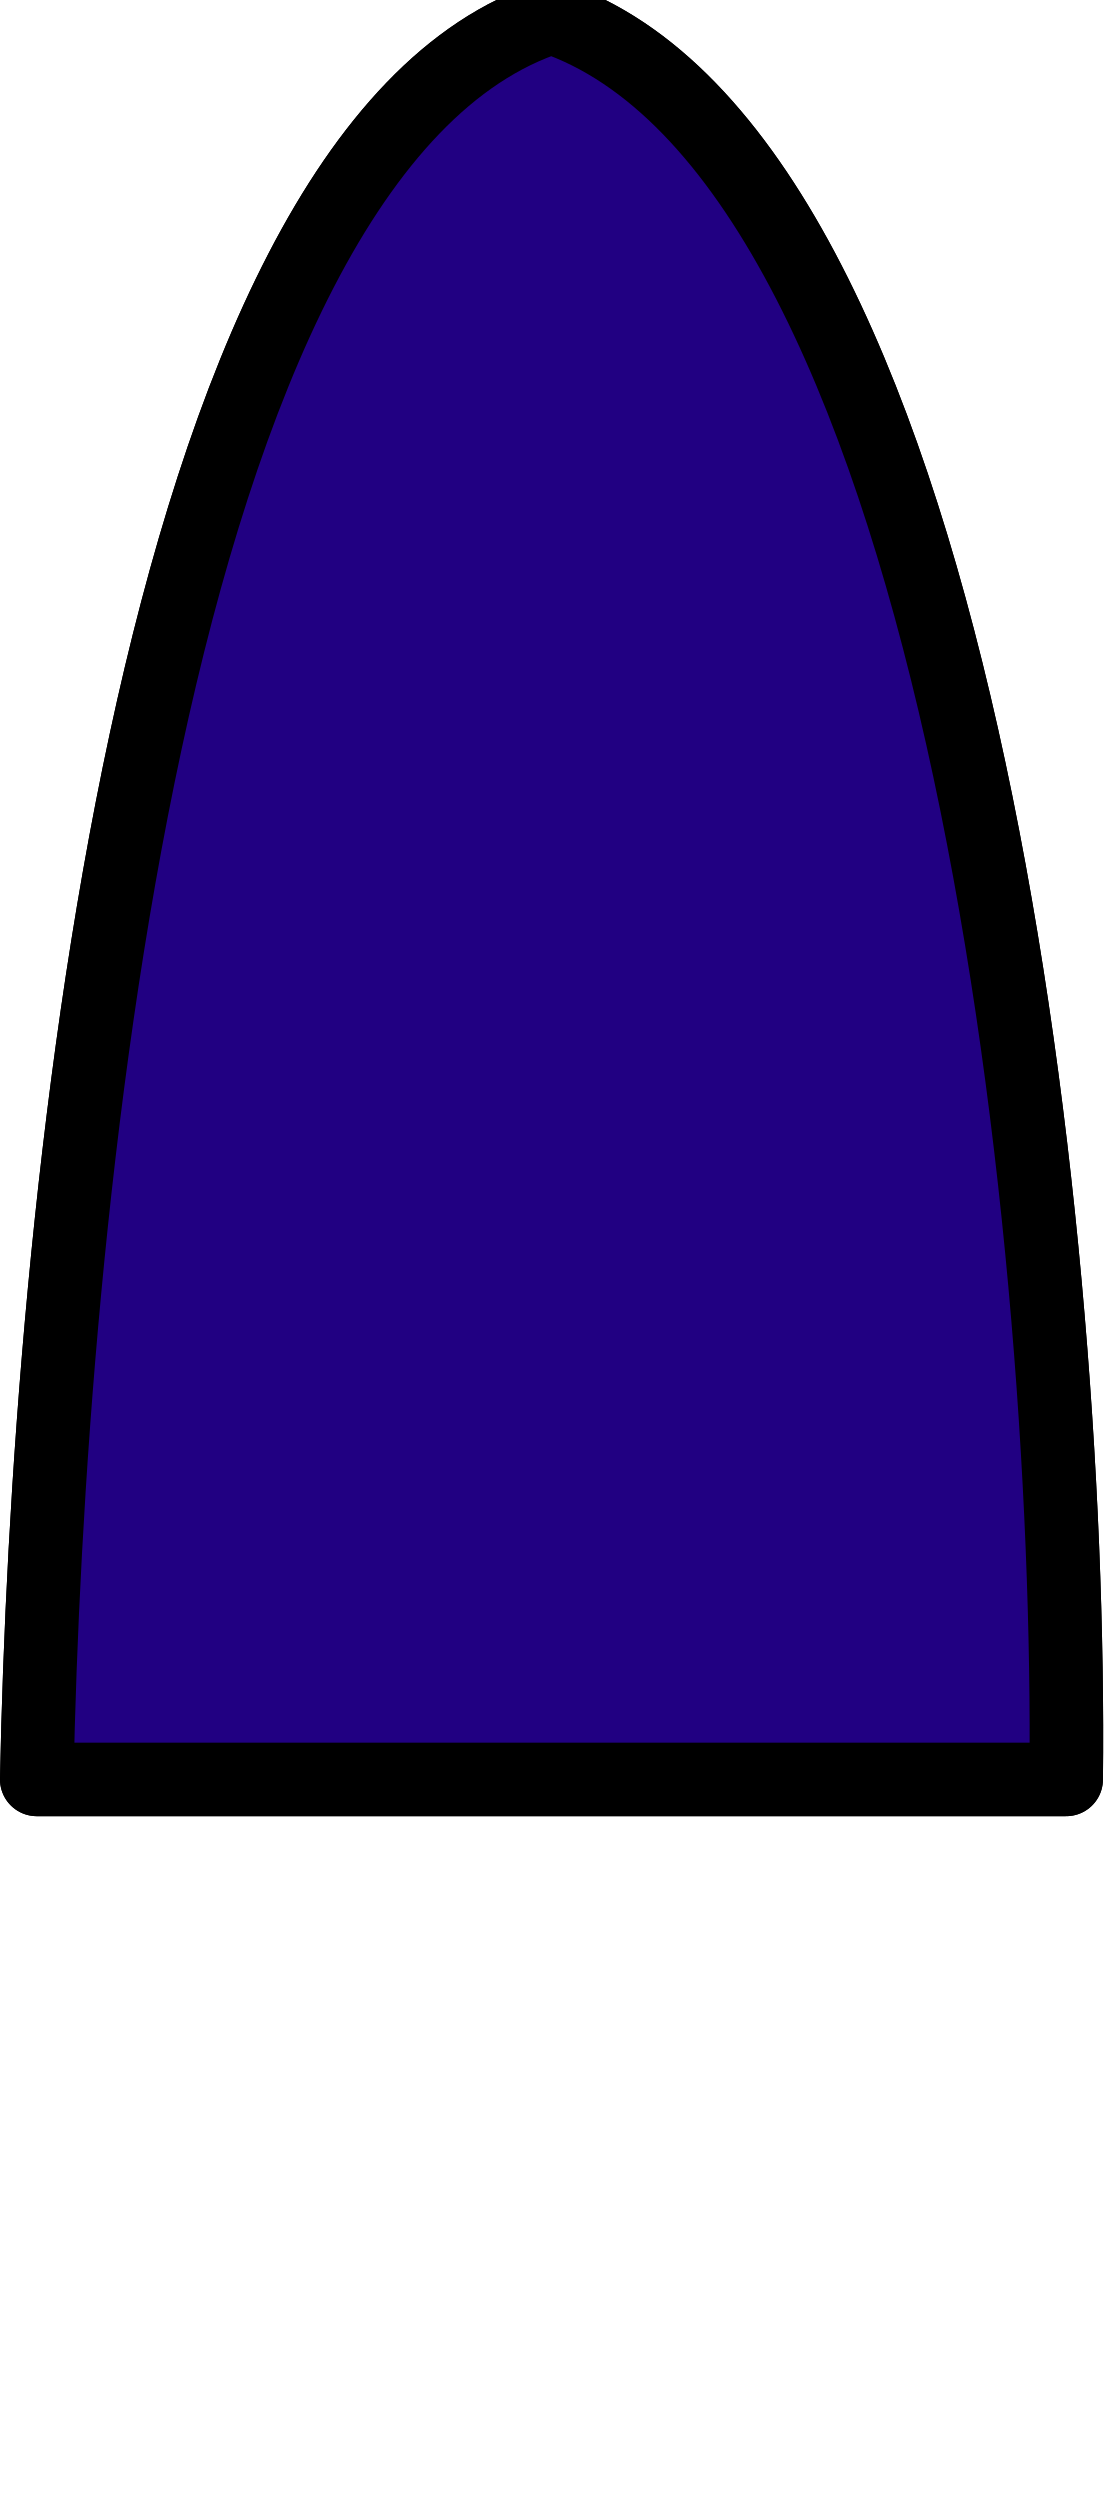
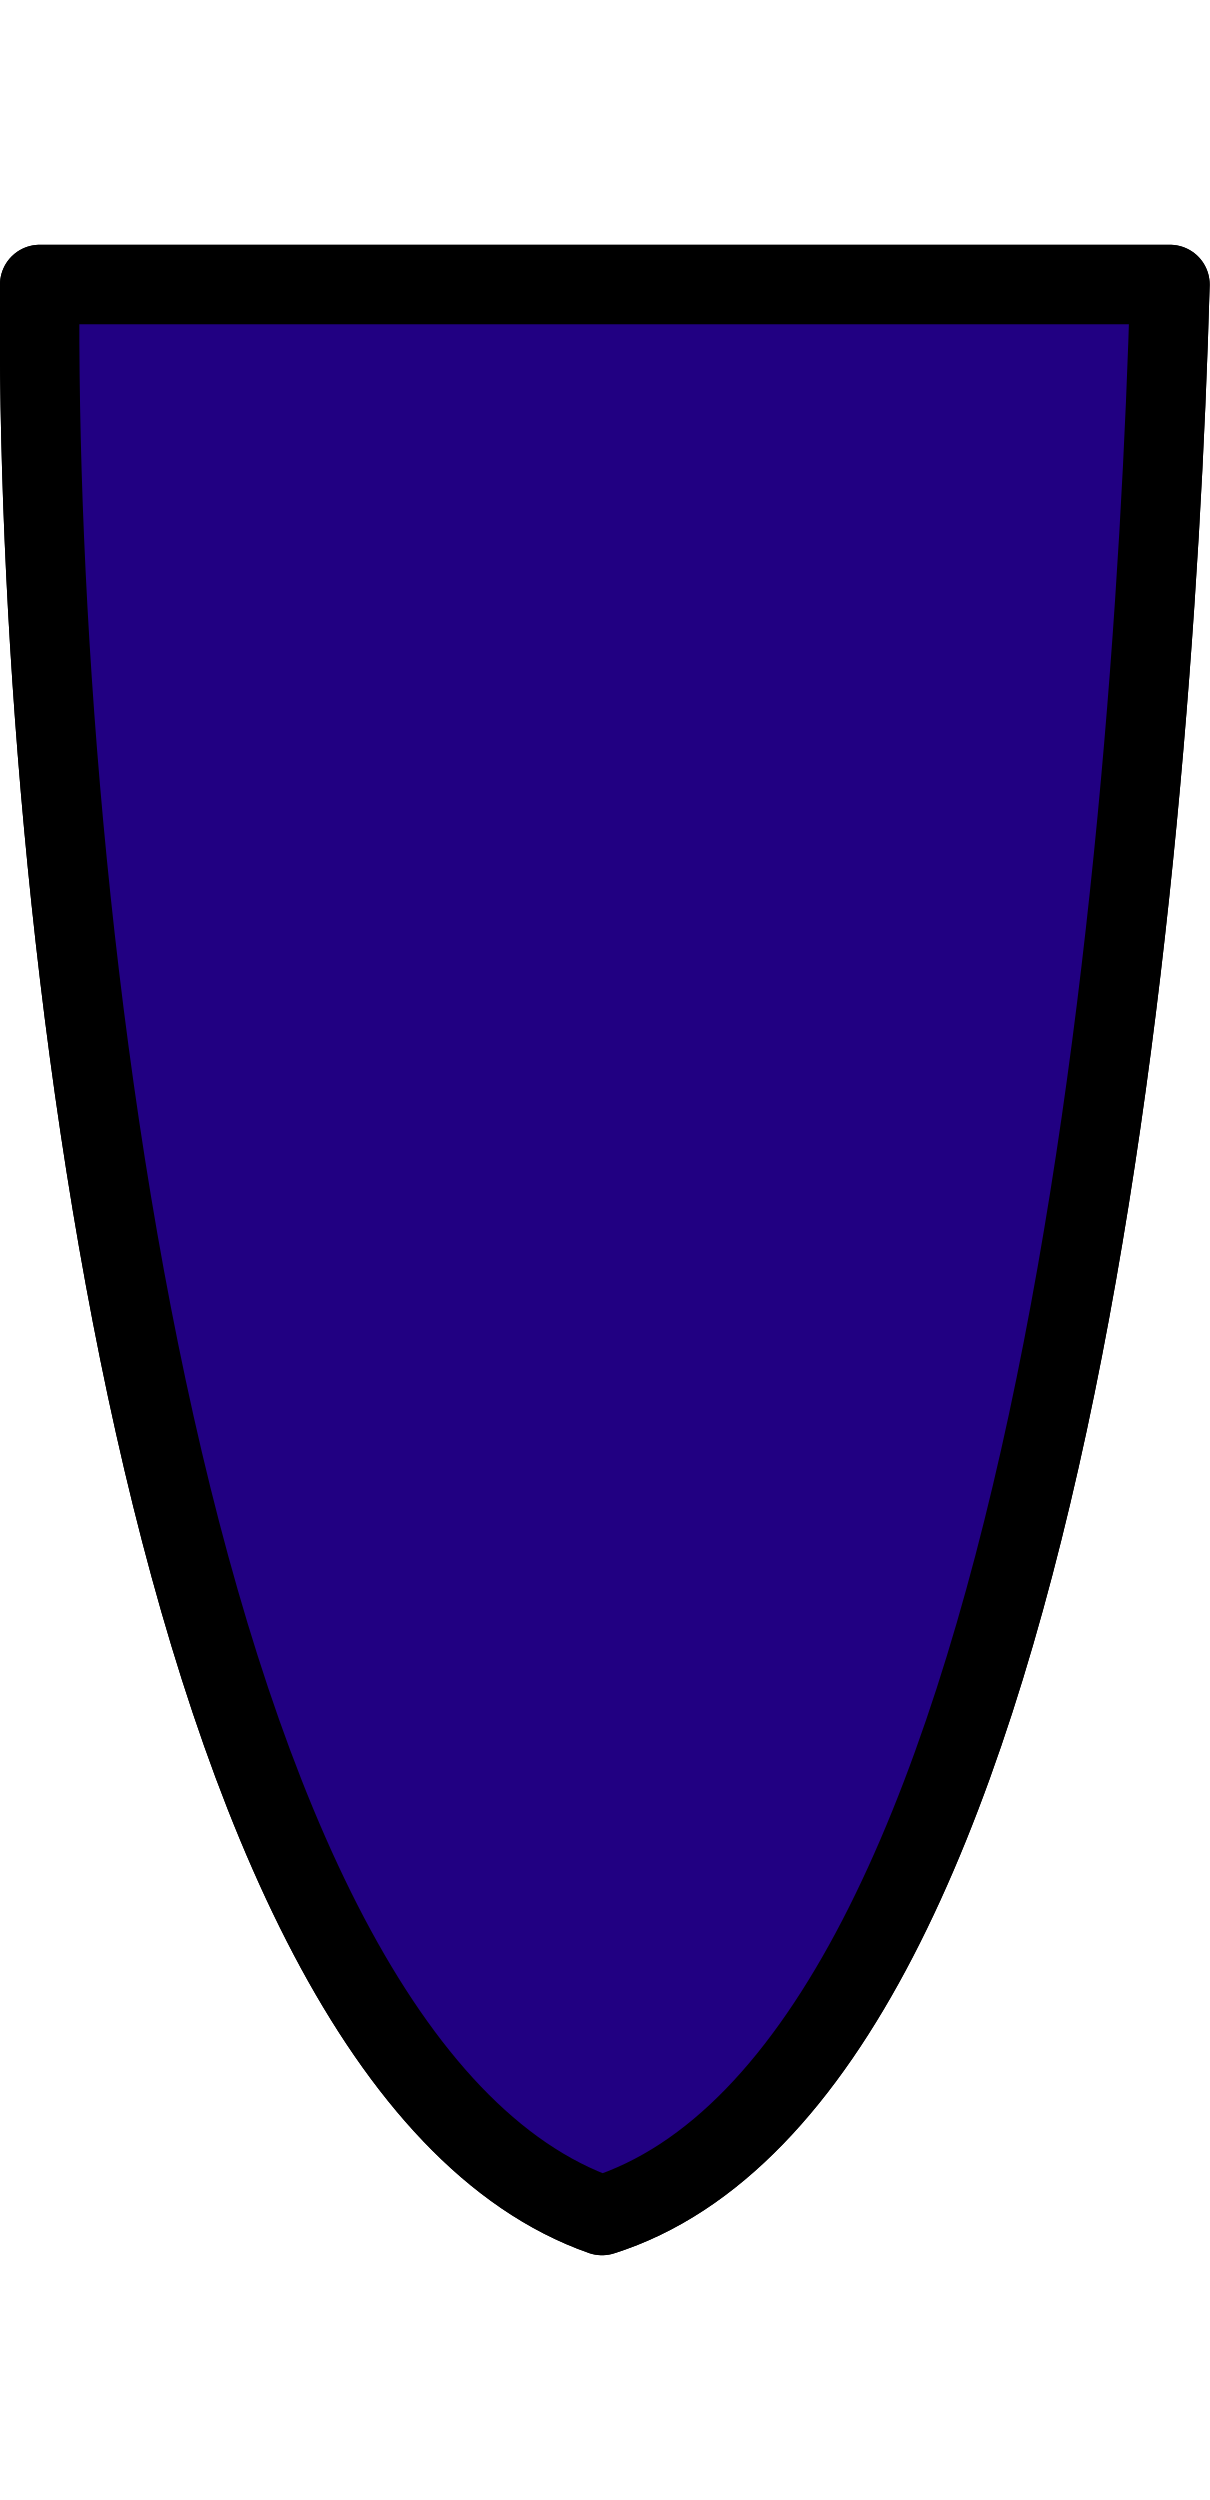
- <svg xmlns="http://www.w3.org/2000/svg" width="7.502mm" height="17mm" viewBox="0 0 15.004 34" version="1.1" id="svg1">
-   <defs id="defs1" />
-   <g id="layer1" transform="matrix(1,0,0,-1,0.499999,24.2)" style="fill:#210082;fill-opacity:1">
-     <path style="fill:#210082;fill-opacity:1;stroke:#000000;stroke-width:1;stroke-linecap:round;stroke-linejoin:round" d="M 0,0 H 14 C 14.085,7.72 12.474,22.115 7,23.967 1.47,22.179 0.147,7.478 0,0 Z" id="path1" />
-   </g>
-   <g id="g2" transform="matrix(1,0,0,-1,0.499999,24.2)" style="fill:#210082;fill-opacity:1">
-     <path style="fill:#210082;fill-opacity:1;stroke:#000000;stroke-width:1;stroke-linecap:round;stroke-linejoin:round" d="M 0,0 H 14 C 14.085,7.72 12.474,22.115 7,23.967 1.47,22.179 0.147,7.478 0,0 Z" id="path2" />
+ <svg xmlns="http://www.w3.org/2000/svg" id="Layer_2" data-name="Layer 2" width="7.5mm" height="15.5mm" viewBox="0 0 21.3 35.4">
+   <defs>
+     <style>
+       .cls-1 {
+         fill: #210082;
+         stroke: #000;
+         stroke-linecap: round;
+         stroke-linejoin: round;
+         stroke-width: 1.4px;
+       }
+     </style>
+   </defs>
+   <g id="svg1">
+     <path id="path1" class="cls-1" d="M20.6.7H.7c-.1,10.9,2.2,31.3,9.9,34,7.9-2.5,9.7-23.4,10-34Z" />
+     <path id="path2" class="cls-1" d="M20.6.7H.7c-.1,10.9,2.2,31.3,9.9,34,7.9-2.5,9.7-23.4,10-34Z" />
  </g>
</svg>
